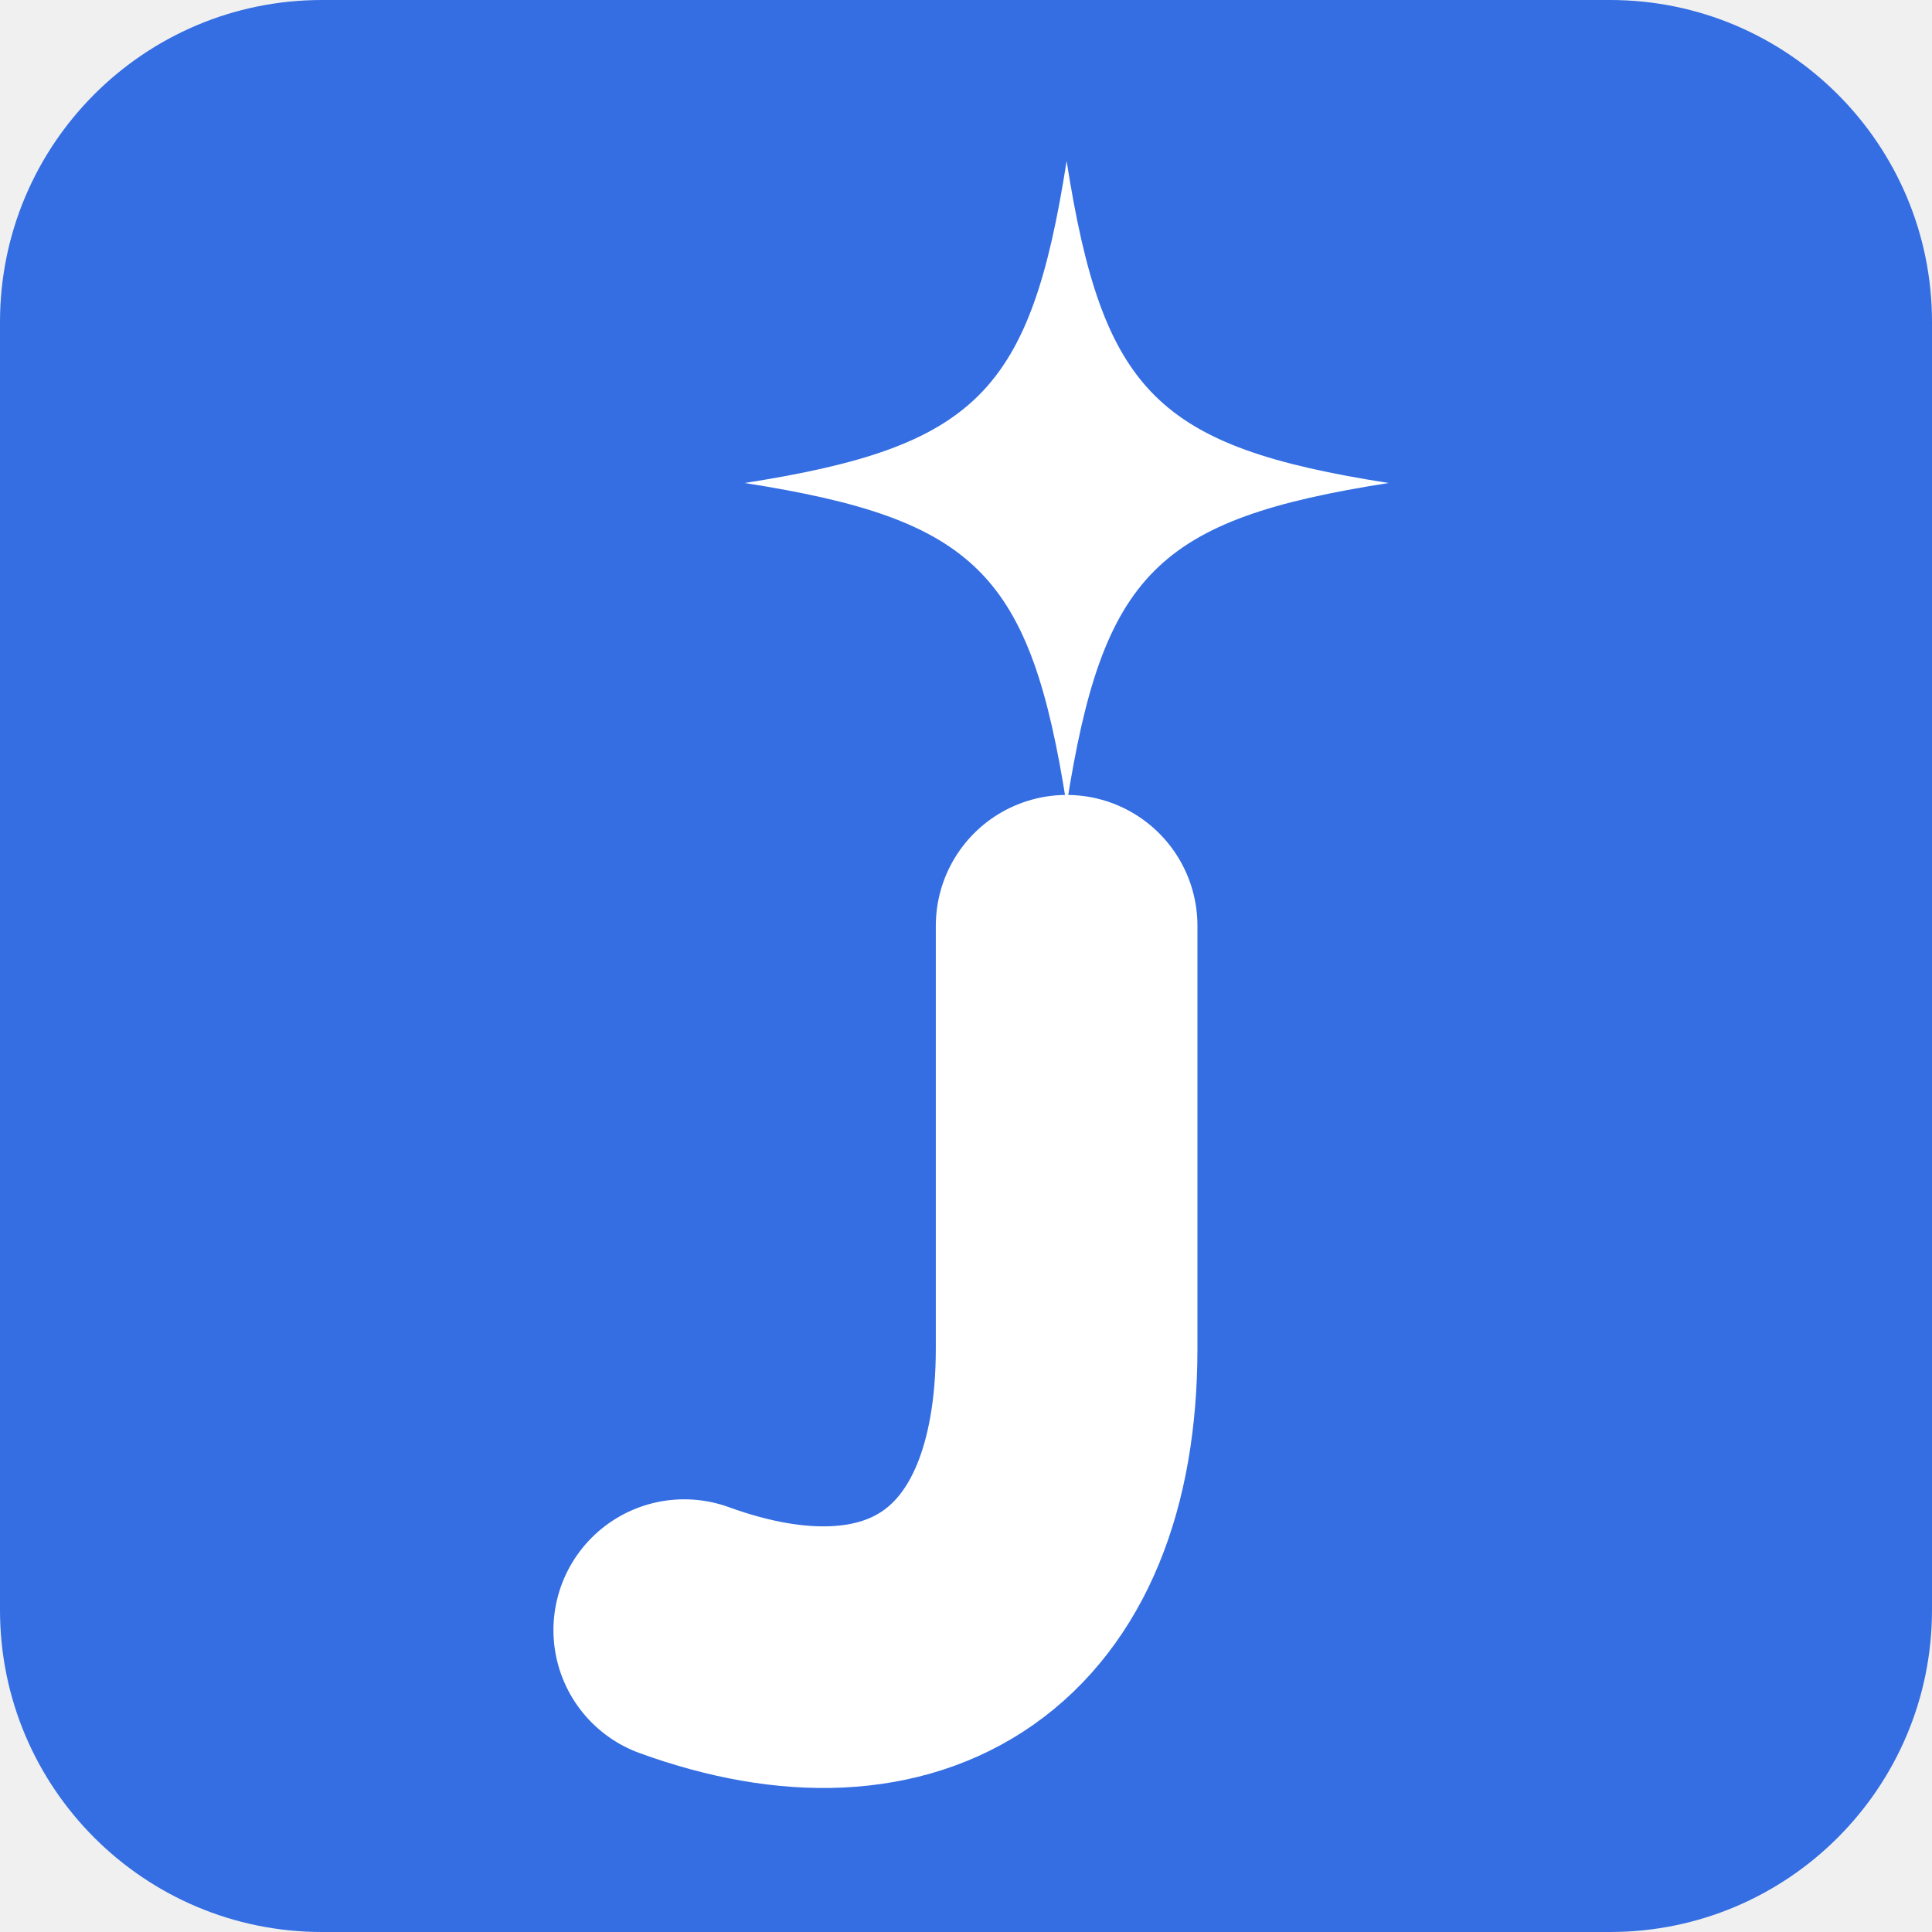
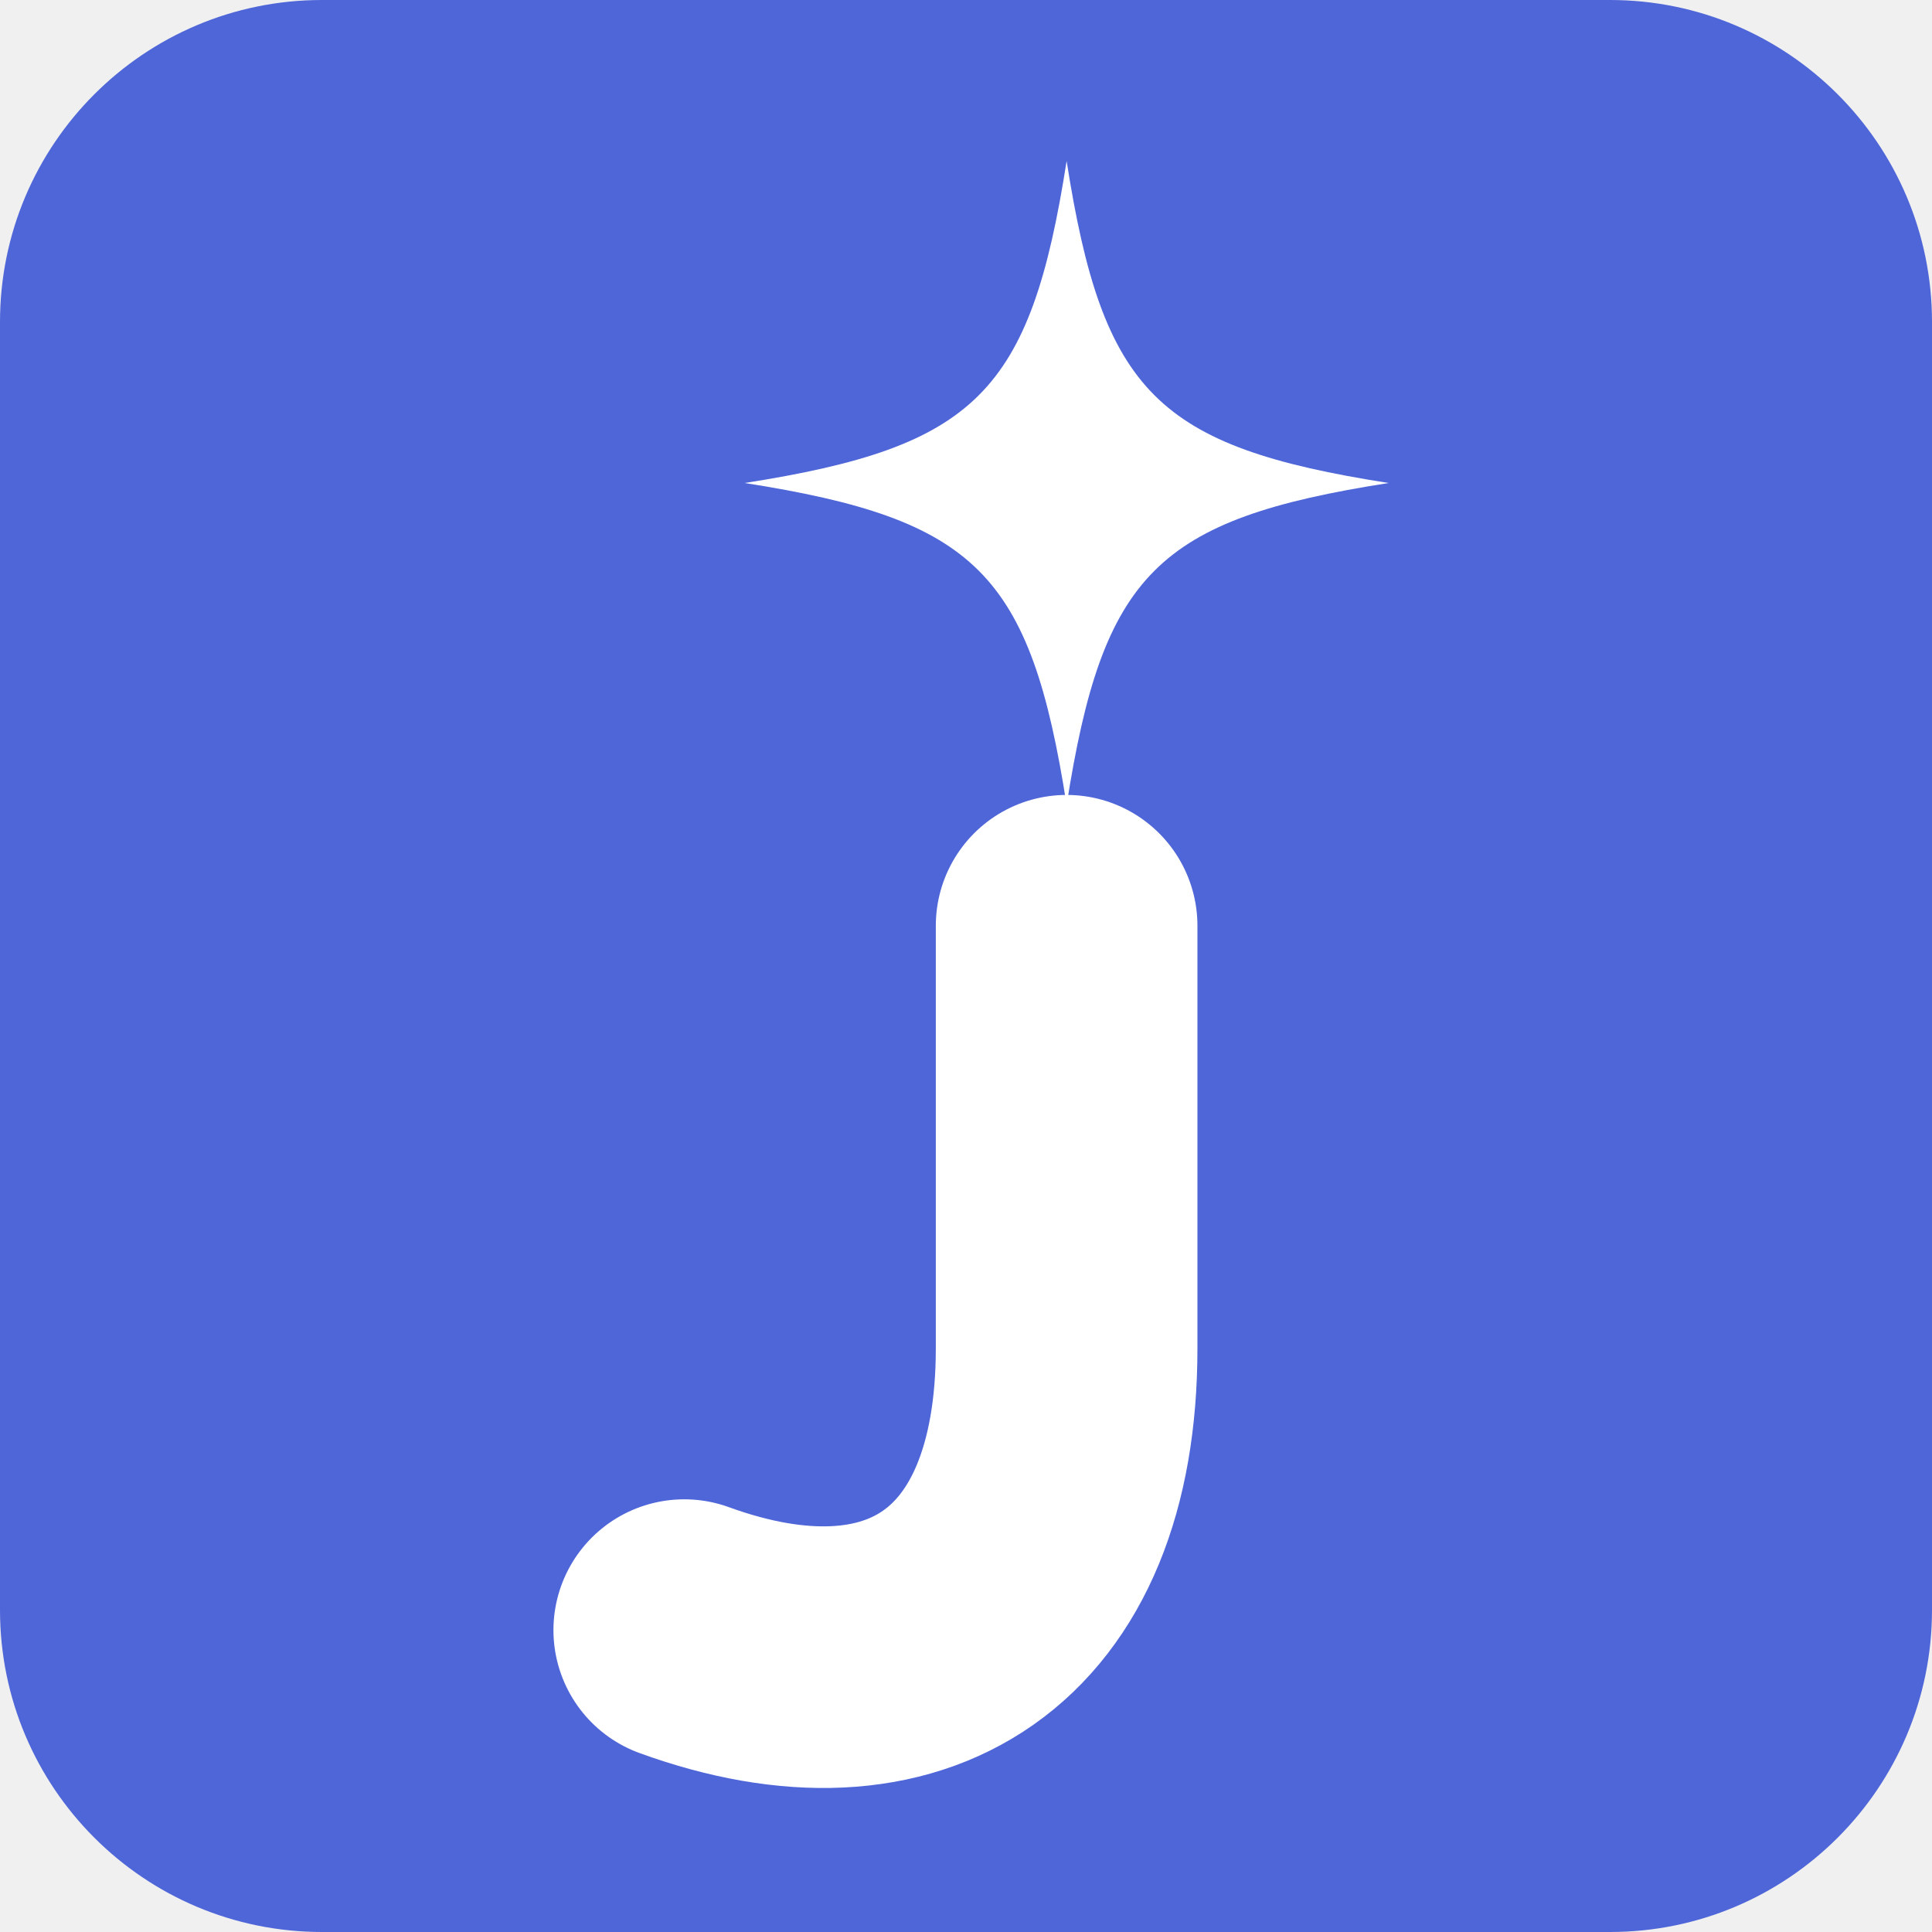
<svg xmlns="http://www.w3.org/2000/svg" viewBox="0 0 96 96">
-   <rect width="96" height="96" rx="16" fill="#346ee2" />
+   <rect width="96" height="96" rx="16" fill="#4e66d8" />
  <path d="M53 46V67C53 80 45 85 34 81" fill="none" stroke="#fff" stroke-width="13" stroke-linecap="round" />
  <path d="M53 8C54.8 19.5 57.5 22.2 69 24C57.5 25.8 54.8 28.5 53 40C51.2 28.5 48.5 25.8 37 24C48.5 22.2 51.2 19.5 53 8Z" fill="#fff" />
</svg>
